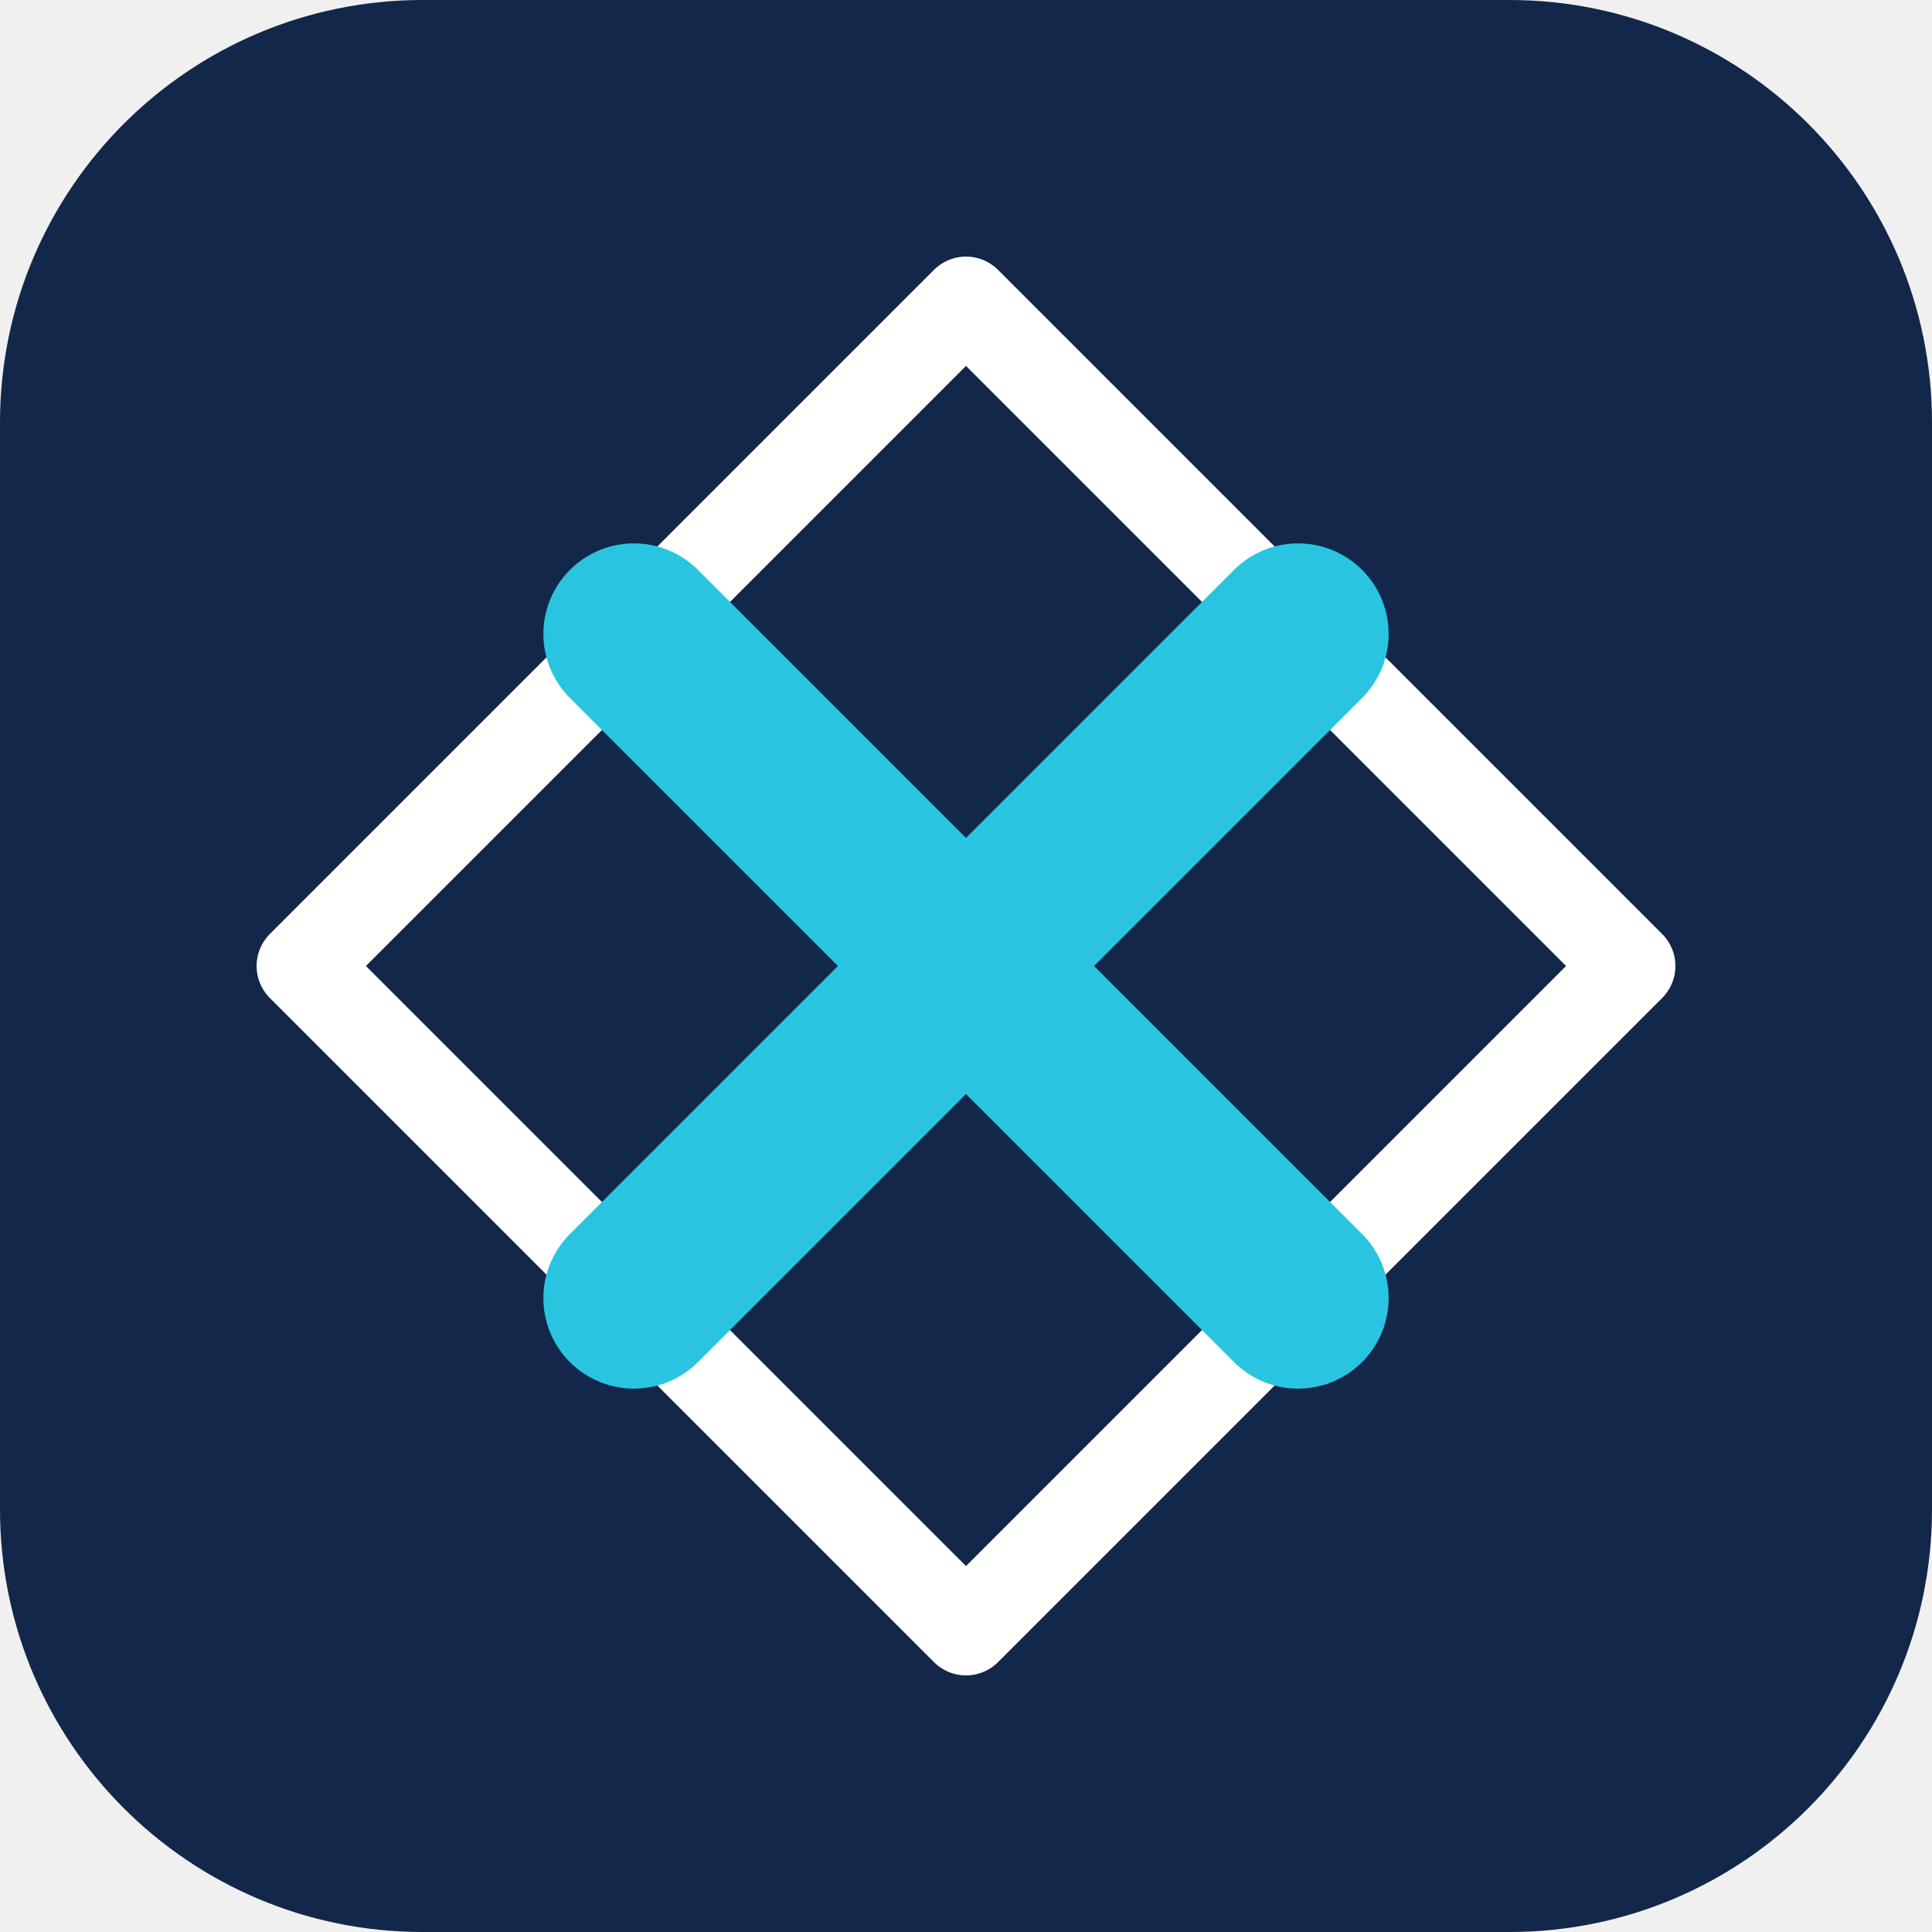
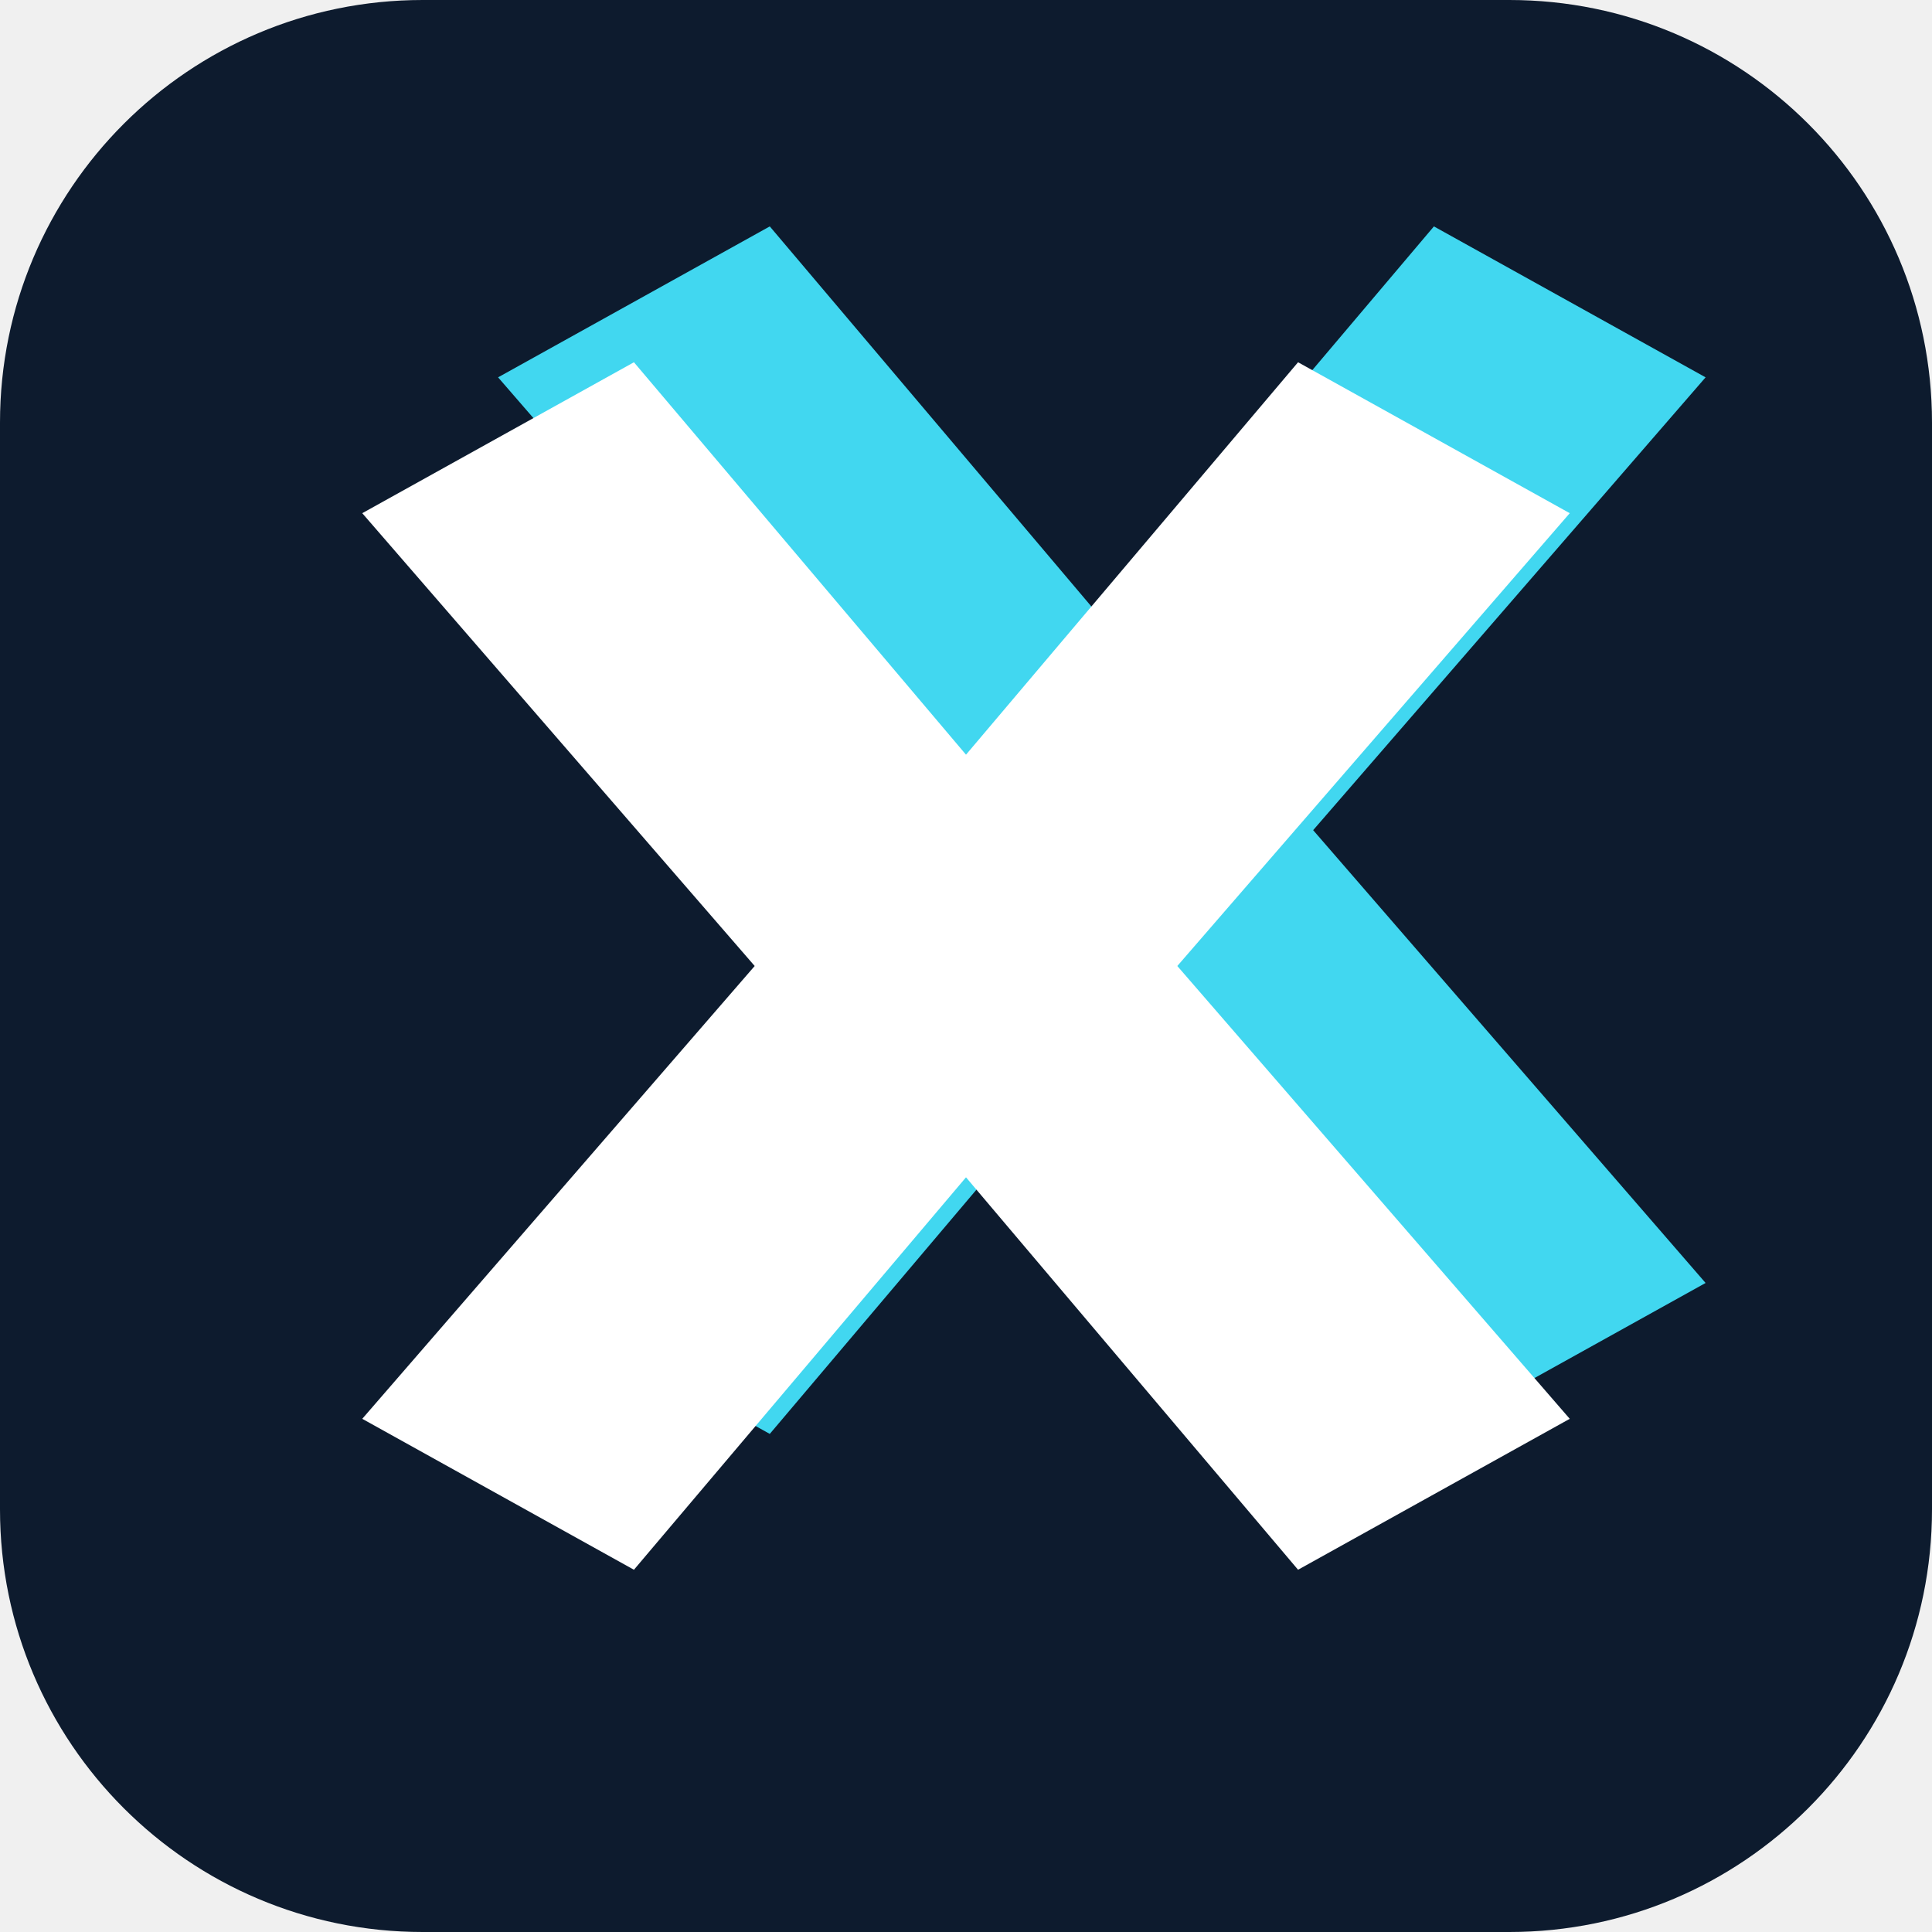
<svg xmlns="http://www.w3.org/2000/svg" viewBox="0 0 64 64">
-   <rect width="64" height="64" rx="14" fill="#12274a" />
-   <path d="M32 10 54 32 32 54 10 32Z" fill="none" stroke="#ffffff" stroke-width="3" stroke-linejoin="round" />
-   <path d="M21 21 43 43M43 21 21 43" fill="none" stroke="#29c5e0" stroke-width="6" stroke-linecap="round" />
+   <rect width="64" height="64" rx="14" fill="#0d1b2e" />
+   <g transform="translate(8 8)">
+     <path d="M4 9 13 4 24 17 35 4 44 9 31 24 44 39 35 44 24 31 13 44 4 39 17 24Z" fill="#41d7f0" transform="translate(4.5 -4.5)" />
+     <path d="M4 9 13 4 24 17 35 4 44 9 31 24 44 39 35 44 24 31 13 44 4 39 17 24Z" fill="#ffffff" />
+   </g>
</svg>
